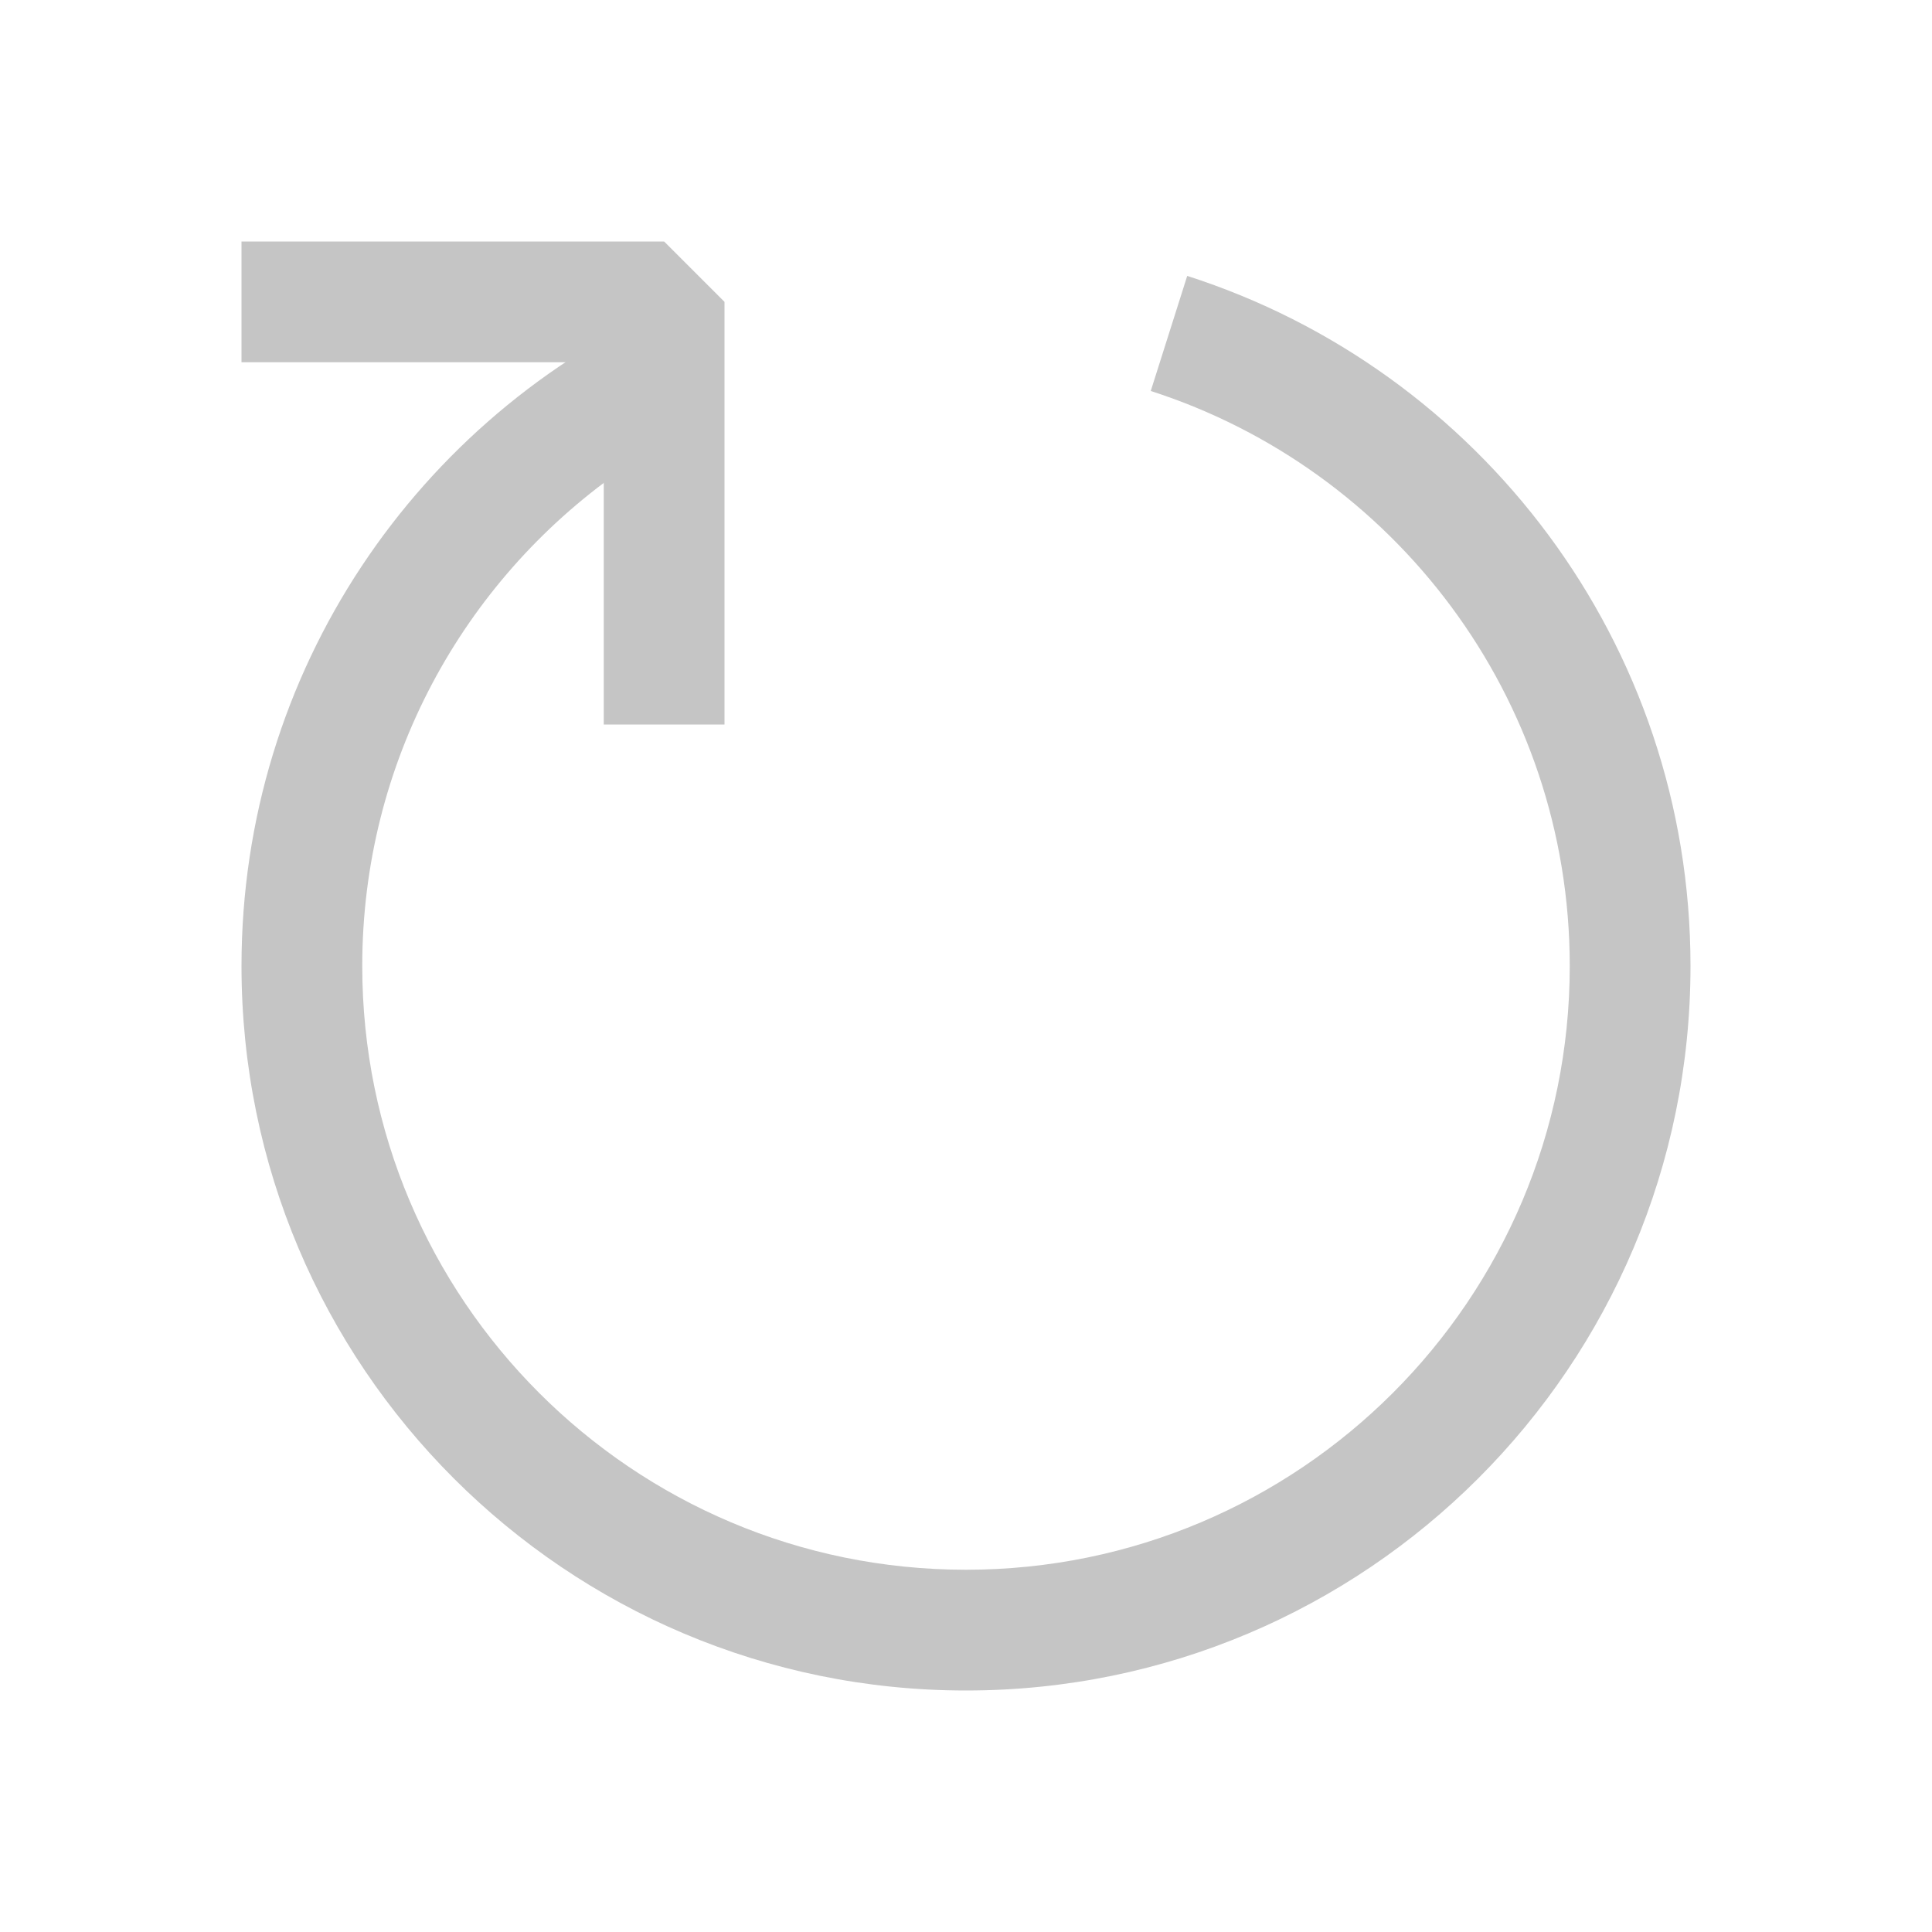
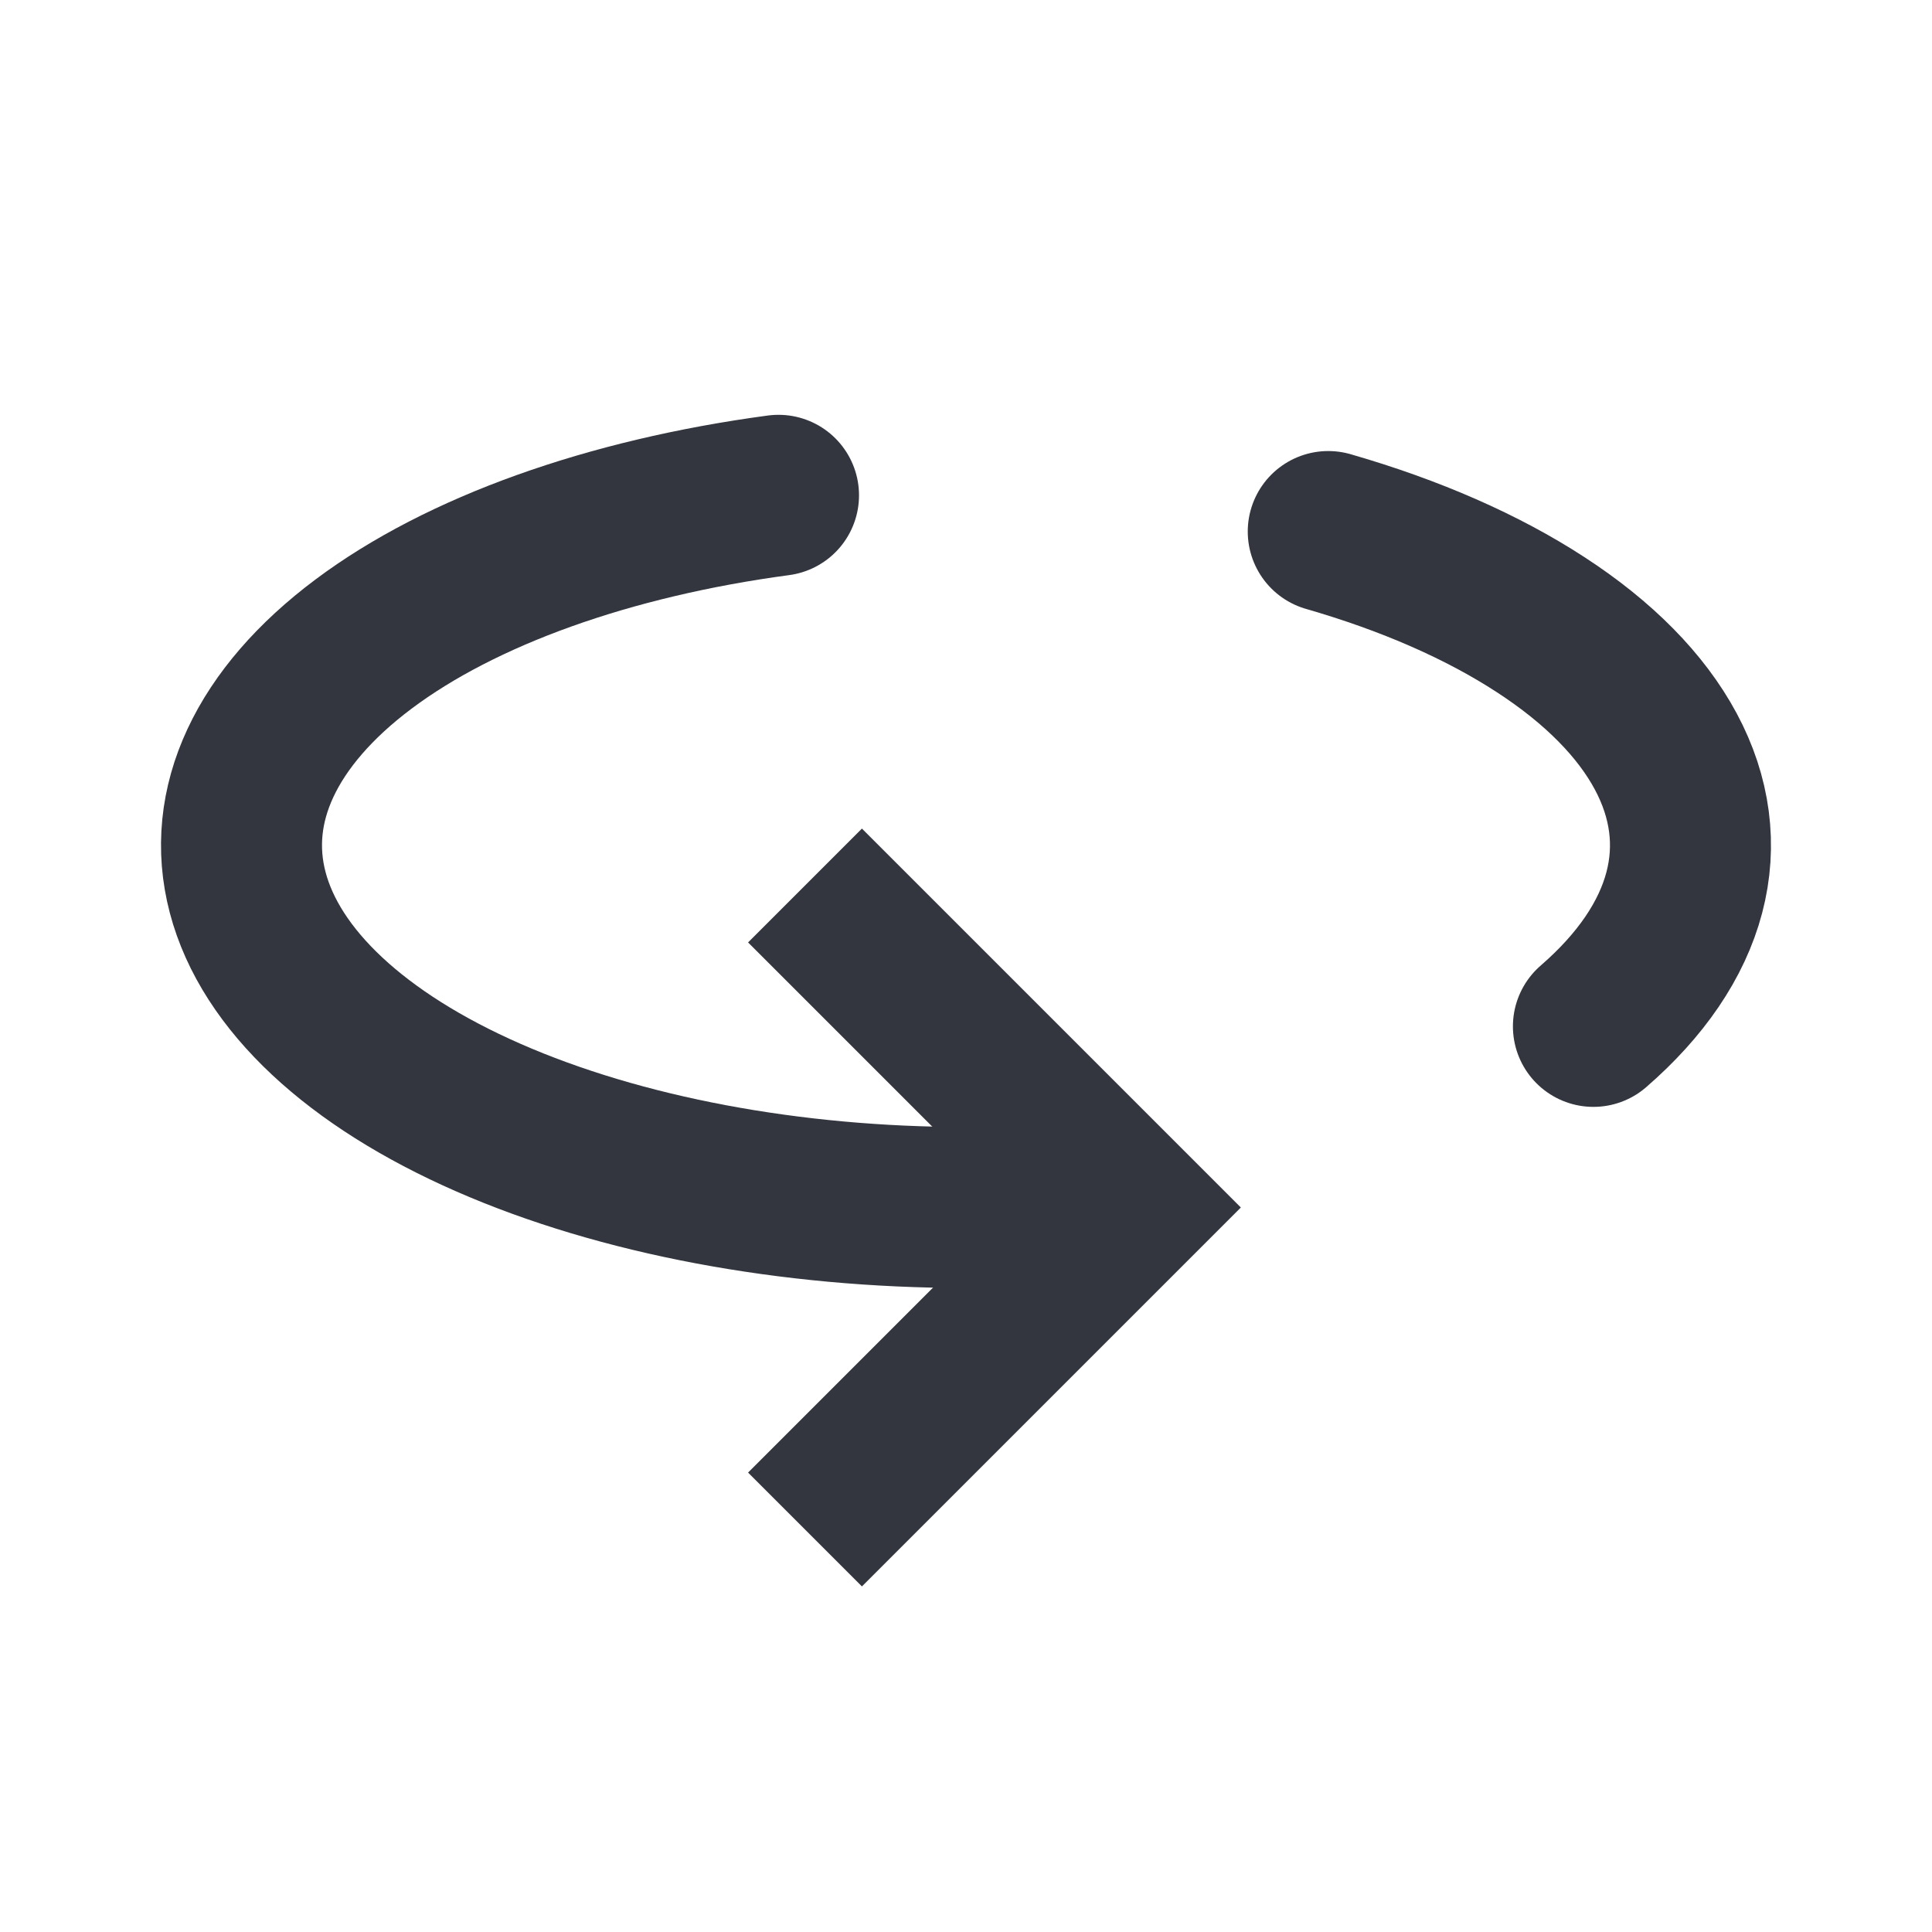
- <svg xmlns="http://www.w3.org/2000/svg" width="16" height="16" viewBox="0 0 16 16" fill="none">
-   <path fill-rule="evenodd" clip-rule="evenodd" d="M5.563 2.516C3.463 3.45 2 5.554 2 8C2 11.314 4.686 14 8 14C11.314 14 14 11.314 14 8C14 5.325 12.25 3.059 9.832 2.285L9.53 3.238C11.543 3.885 13 5.772 13 8C13 10.761 10.761 13 8 13C5.239 13 3 10.761 3 8C3 6.311 3.837 4.818 5.12 3.912L5.563 2.516Z" fill="#C5C5C5" />
-   <path fill-rule="evenodd" clip-rule="evenodd" d="M5 3H2V2H5.5L6 2.5V6H5V3Z" fill="#C5C5C5" />
+ <svg xmlns="http://www.w3.org/2000/svg" width="800px" height="800px" viewBox="0 0 24 24" fill="none">
+   <path d="M10 11L14 15L10 19" stroke="#33363F" stroke-width="2" />
+   <path d="M9.671 6.153C7.562 6.436 5.73 7.092 4.517 8C3.304 8.908 2.792 10.005 3.077 11.087C3.362 12.17 4.424 13.163 6.066 13.883C7.708 14.603 9.817 15 12 15" stroke="#33363F" stroke-width="2" stroke-linecap="round" />
+   <path d="M19.794 12.75C20.385 12.238 20.769 11.673 20.923 11.087C21.077 10.502 20.999 9.906 20.693 9.335C20.387 8.764 19.86 8.229 19.14 7.761C18.421 7.292 17.524 6.898 16.5 6.603" stroke="#33363F" stroke-width="2" stroke-linecap="round" />
</svg>
